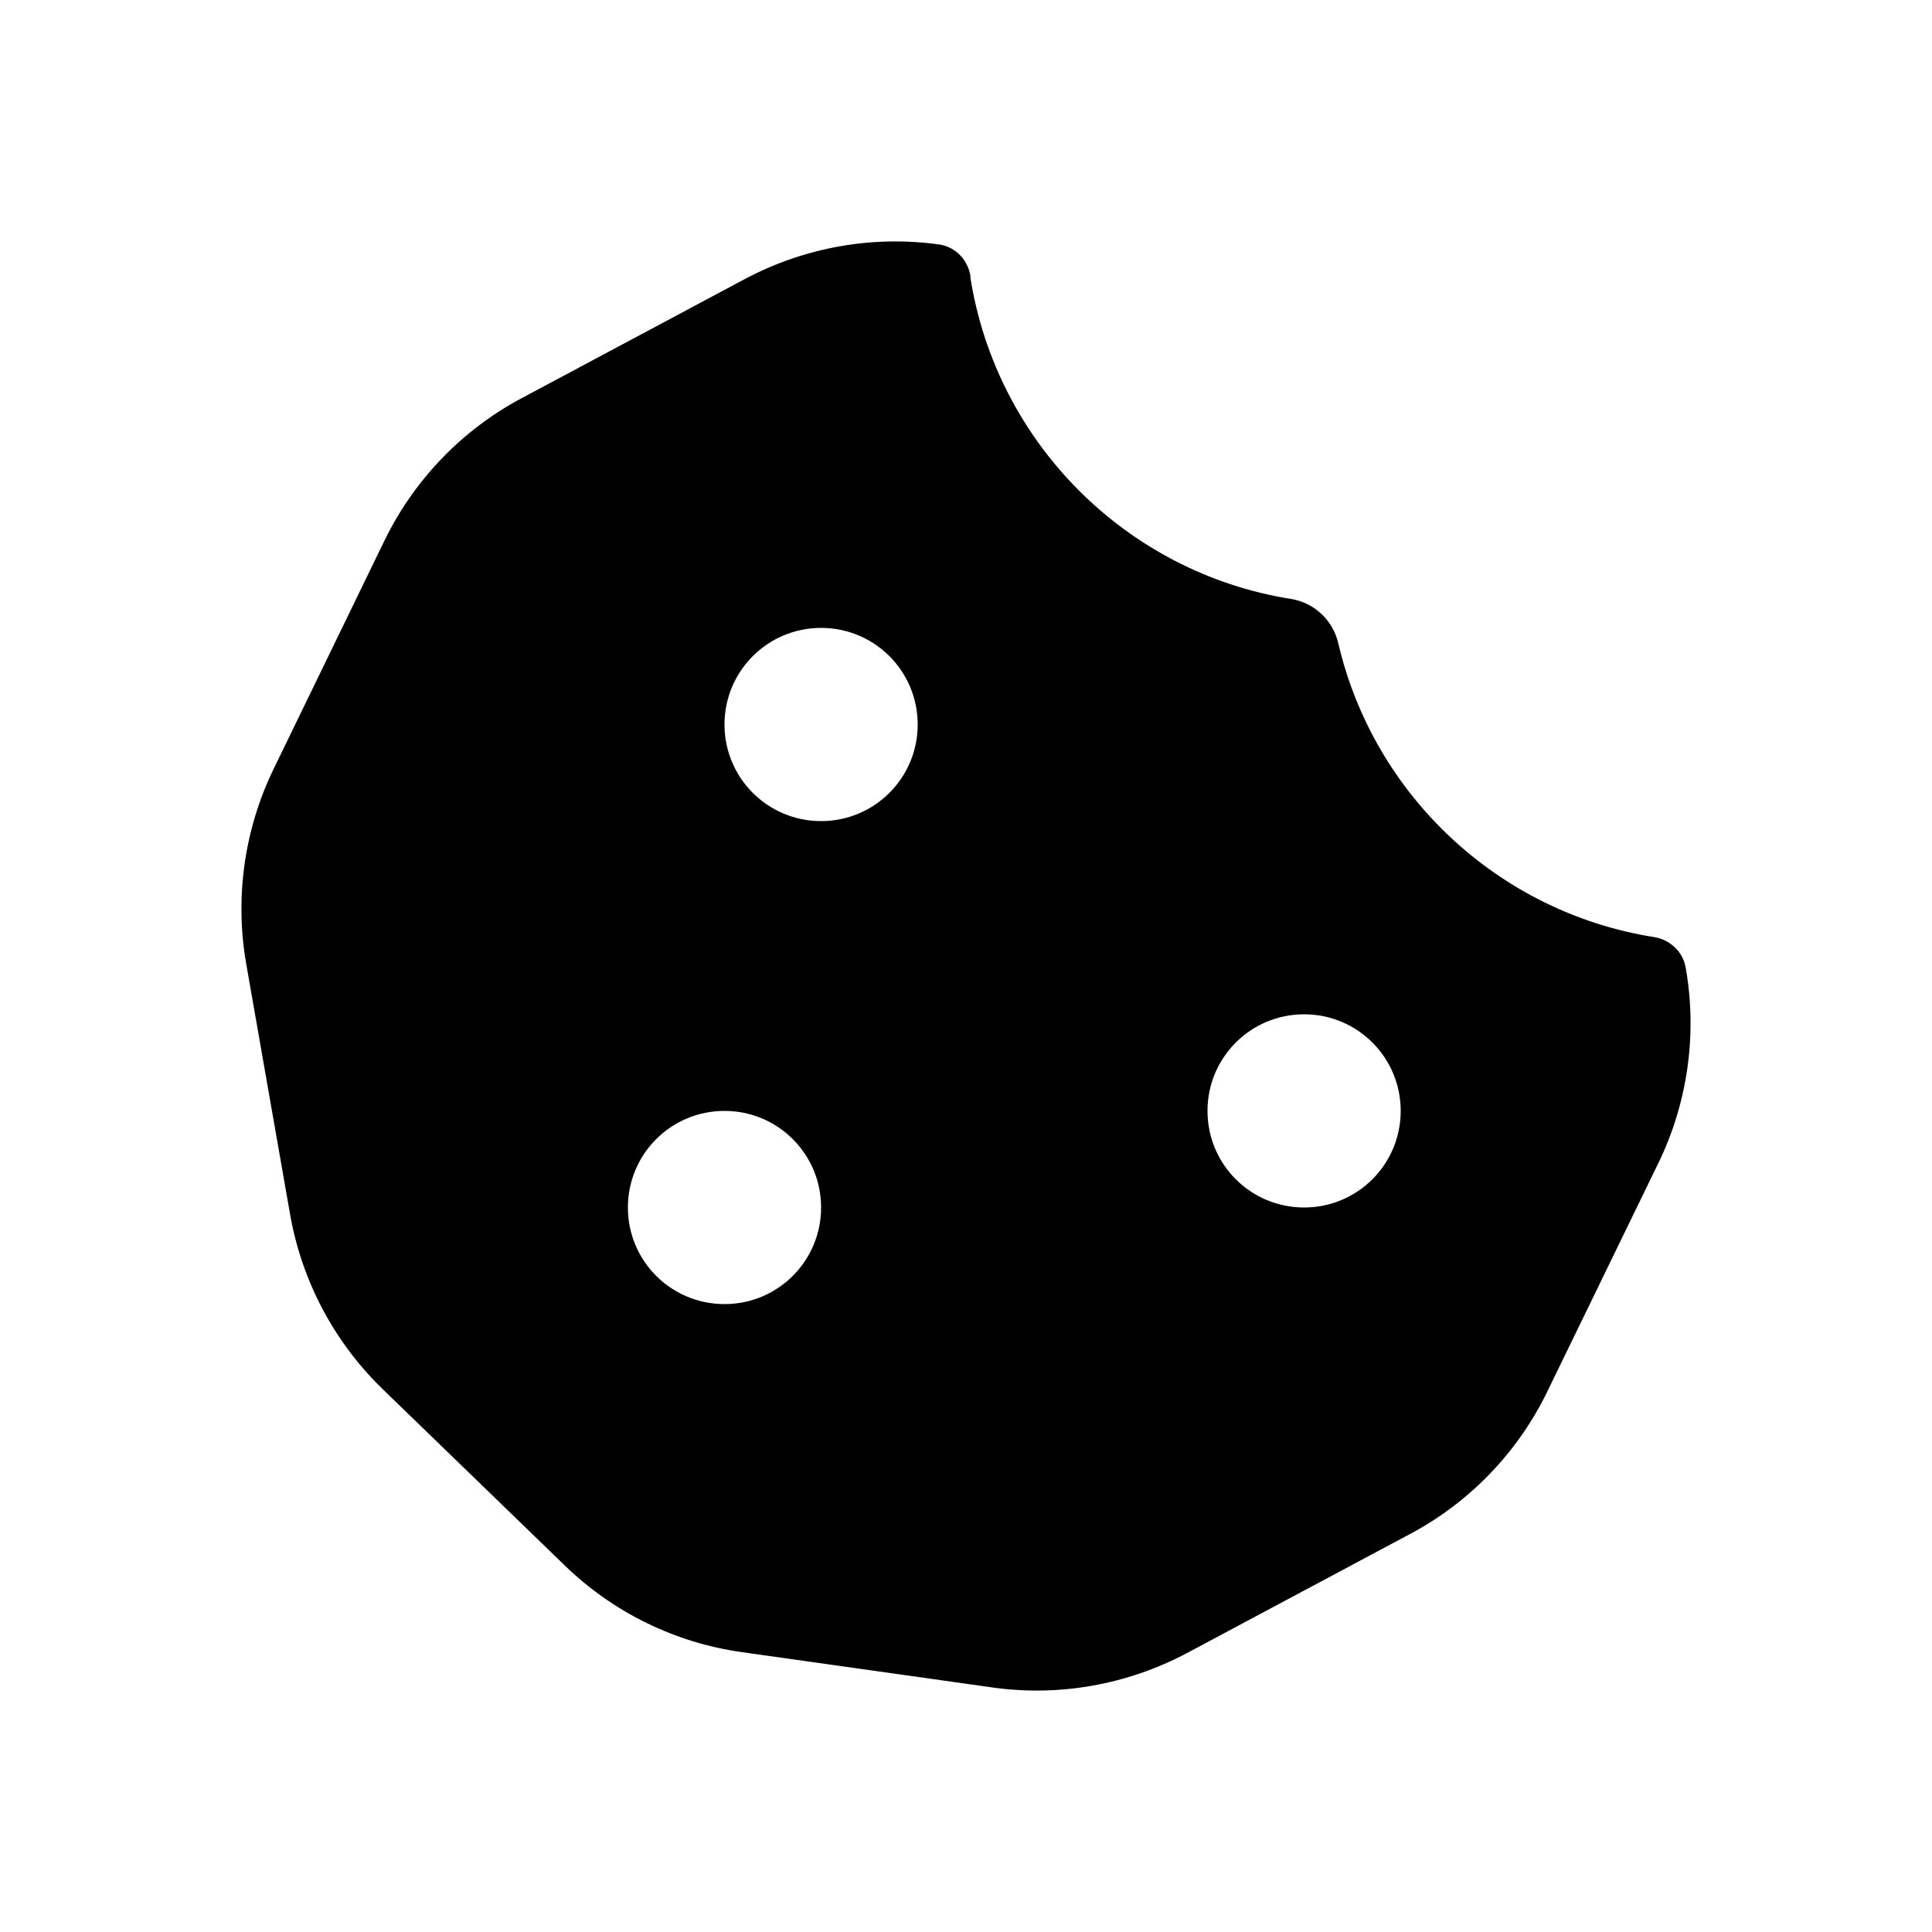
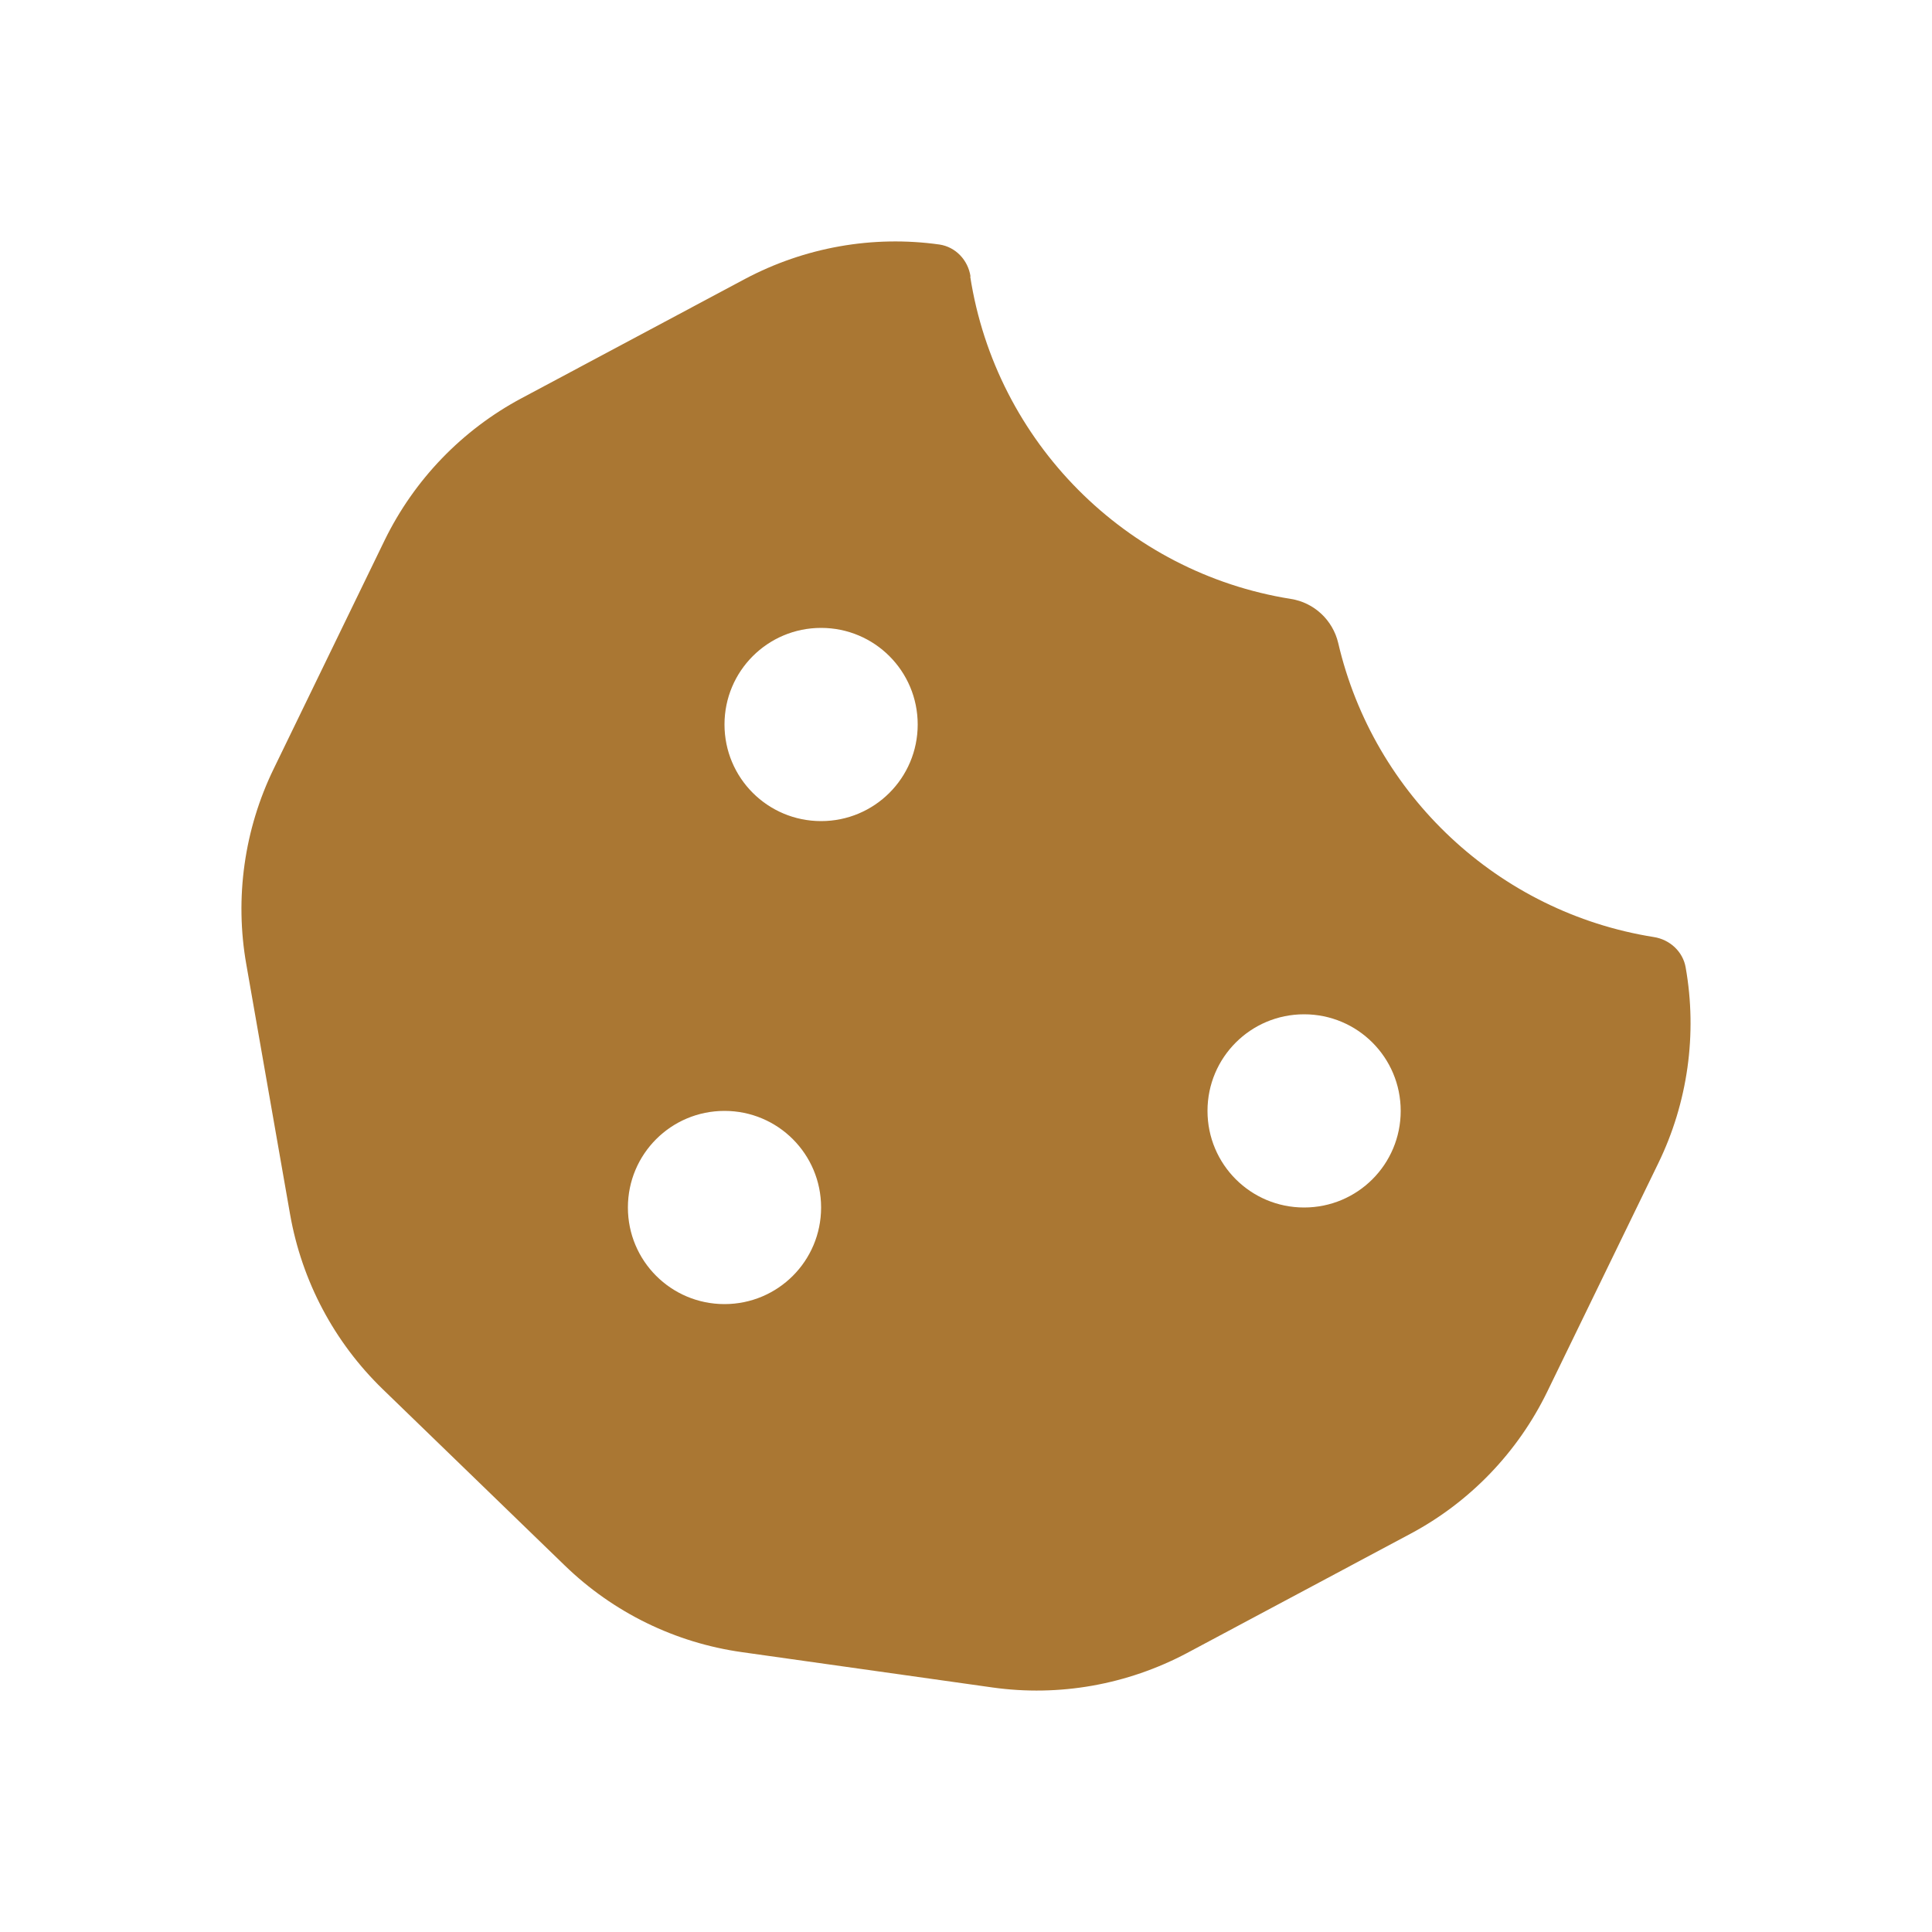
<svg xmlns="http://www.w3.org/2000/svg" viewBox="0 0 640 640">
-   <path fill="currentColor" d="M321.5 91.6C320.7 86.2 316.6 81.8 311.2 81C289.1 77.9 266.6 81.9 246.8 92.4L172.8 131.9C153.1 142.4 137.2 158.9 127.4 179L90.7 254.6C80.9 274.7 77.7 297.5 81.6 319.5L96.1 402.3C100 424.4 110.7 444.6 126.8 460.2L187.1 518.6C203.2 534.2 223.7 544.2 245.8 547.3L328.8 559C350.9 562.1 373.4 558.1 393.2 547.6L467.2 508.1C486.9 497.6 502.8 481.1 512.6 460.9L549.3 385.4C559.1 365.3 562.3 342.5 558.4 320.5C557.5 315.2 553.1 311.2 547.8 310.4C496.3 302.2 455 263.3 443.3 213C441.5 205.4 435.3 199.6 427.6 198.4C373 189.7 329.9 146.4 321.4 91.6zM272 208C289.7 208 304 222.3 304 240C304 257.7 289.7 272 272 272C254.3 272 240 257.7 240 240C240 222.3 254.3 208 272 208zM208 400C208 382.3 222.3 368 240 368C257.7 368 272 382.3 272 400C272 417.7 257.7 432 240 432C222.3 432 208 417.7 208 400zM432 336C449.7 336 464 350.3 464 368C464 385.7 449.7 400 432 400C414.3 400 400 385.7 400 368C400 350.3 414.3 336 432 336z" />
+   <path fill="#aa7733" d="M321.5 91.6C320.7 86.2 316.6 81.8 311.2 81C289.1 77.9 266.6 81.9 246.8 92.4L172.8 131.9C153.1 142.4 137.2 158.9 127.4 179L90.7 254.6C80.9 274.7 77.7 297.5 81.6 319.5L96.1 402.3C100 424.4 110.7 444.6 126.8 460.2L187.1 518.6C203.2 534.2 223.7 544.2 245.8 547.3L328.8 559C350.9 562.1 373.4 558.1 393.2 547.6L467.2 508.1C486.9 497.6 502.8 481.1 512.6 460.9L549.3 385.4C559.1 365.3 562.3 342.5 558.4 320.5C557.5 315.2 553.1 311.2 547.8 310.4C496.3 302.2 455 263.3 443.3 213C441.5 205.4 435.3 199.6 427.6 198.4C373 189.7 329.9 146.4 321.4 91.6zM272 208C289.7 208 304 222.3 304 240C304 257.7 289.7 272 272 272C254.3 272 240 257.7 240 240C240 222.3 254.3 208 272 208zM208 400C208 382.3 222.3 368 240 368C257.7 368 272 382.3 272 400C272 417.7 257.7 432 240 432C222.3 432 208 417.7 208 400zM432 336C449.7 336 464 350.3 464 368C464 385.7 449.7 400 432 400C414.3 400 400 385.7 400 368C400 350.3 414.3 336 432 336z" />
</svg>
